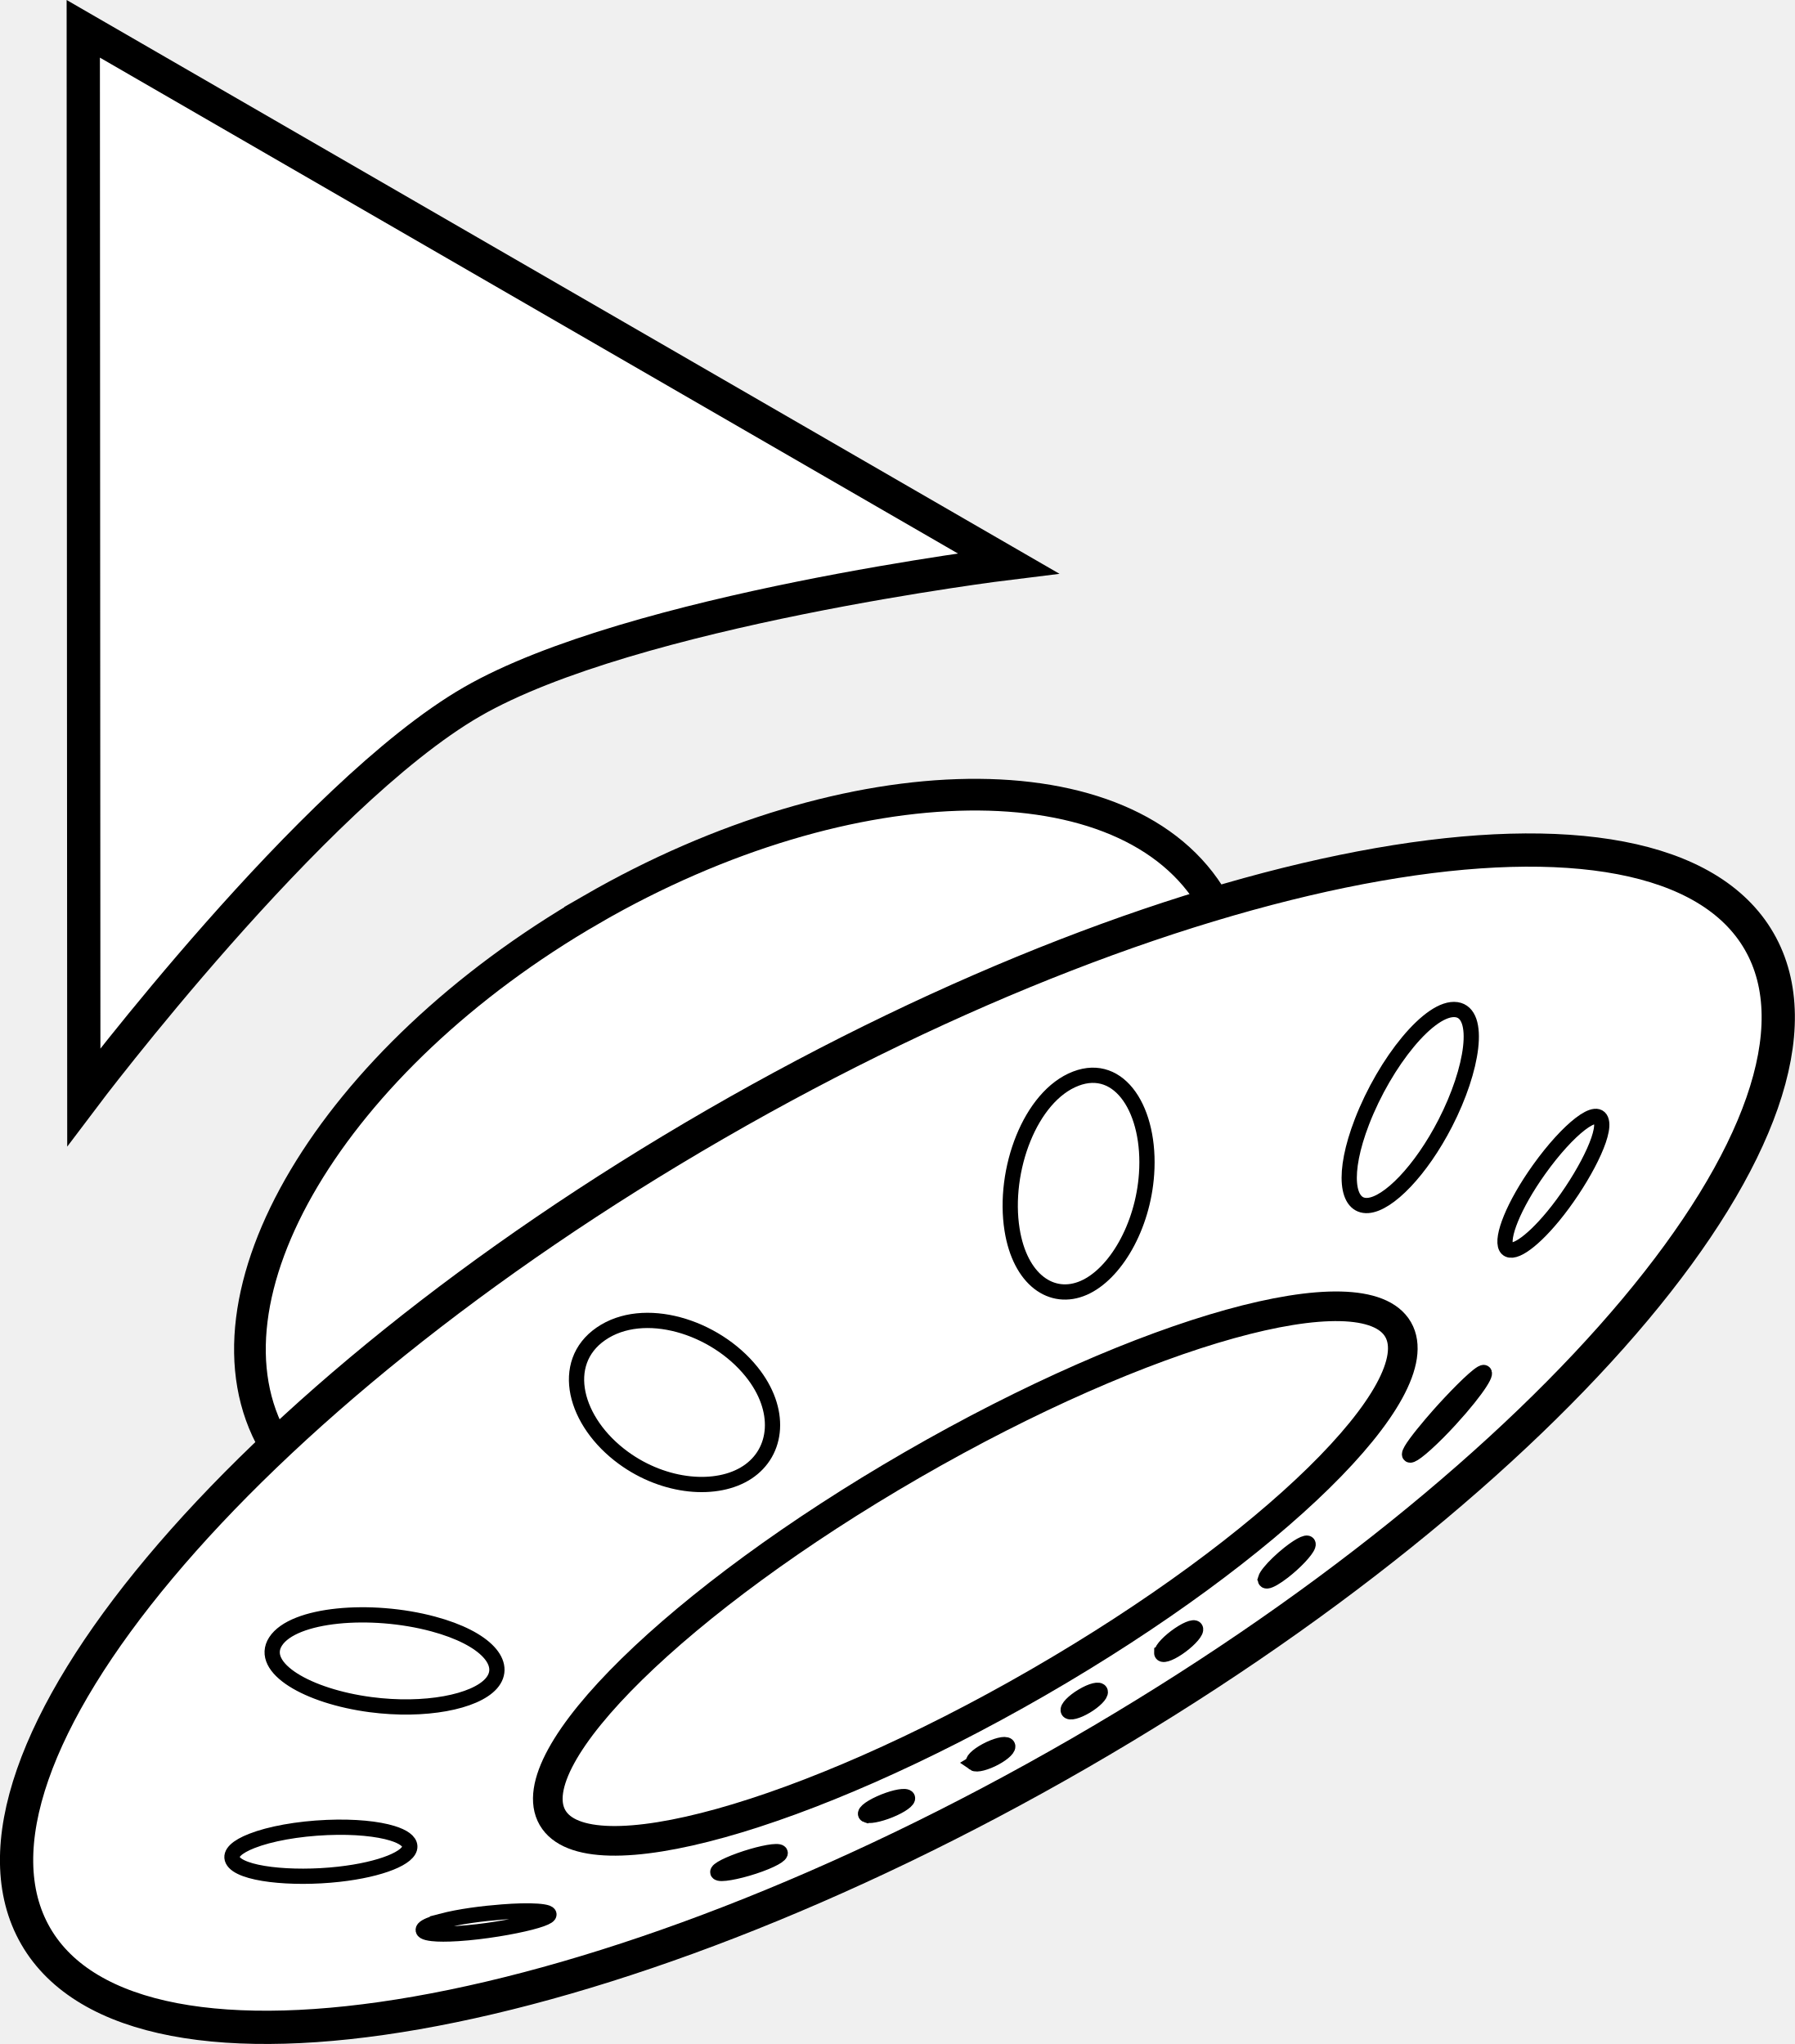
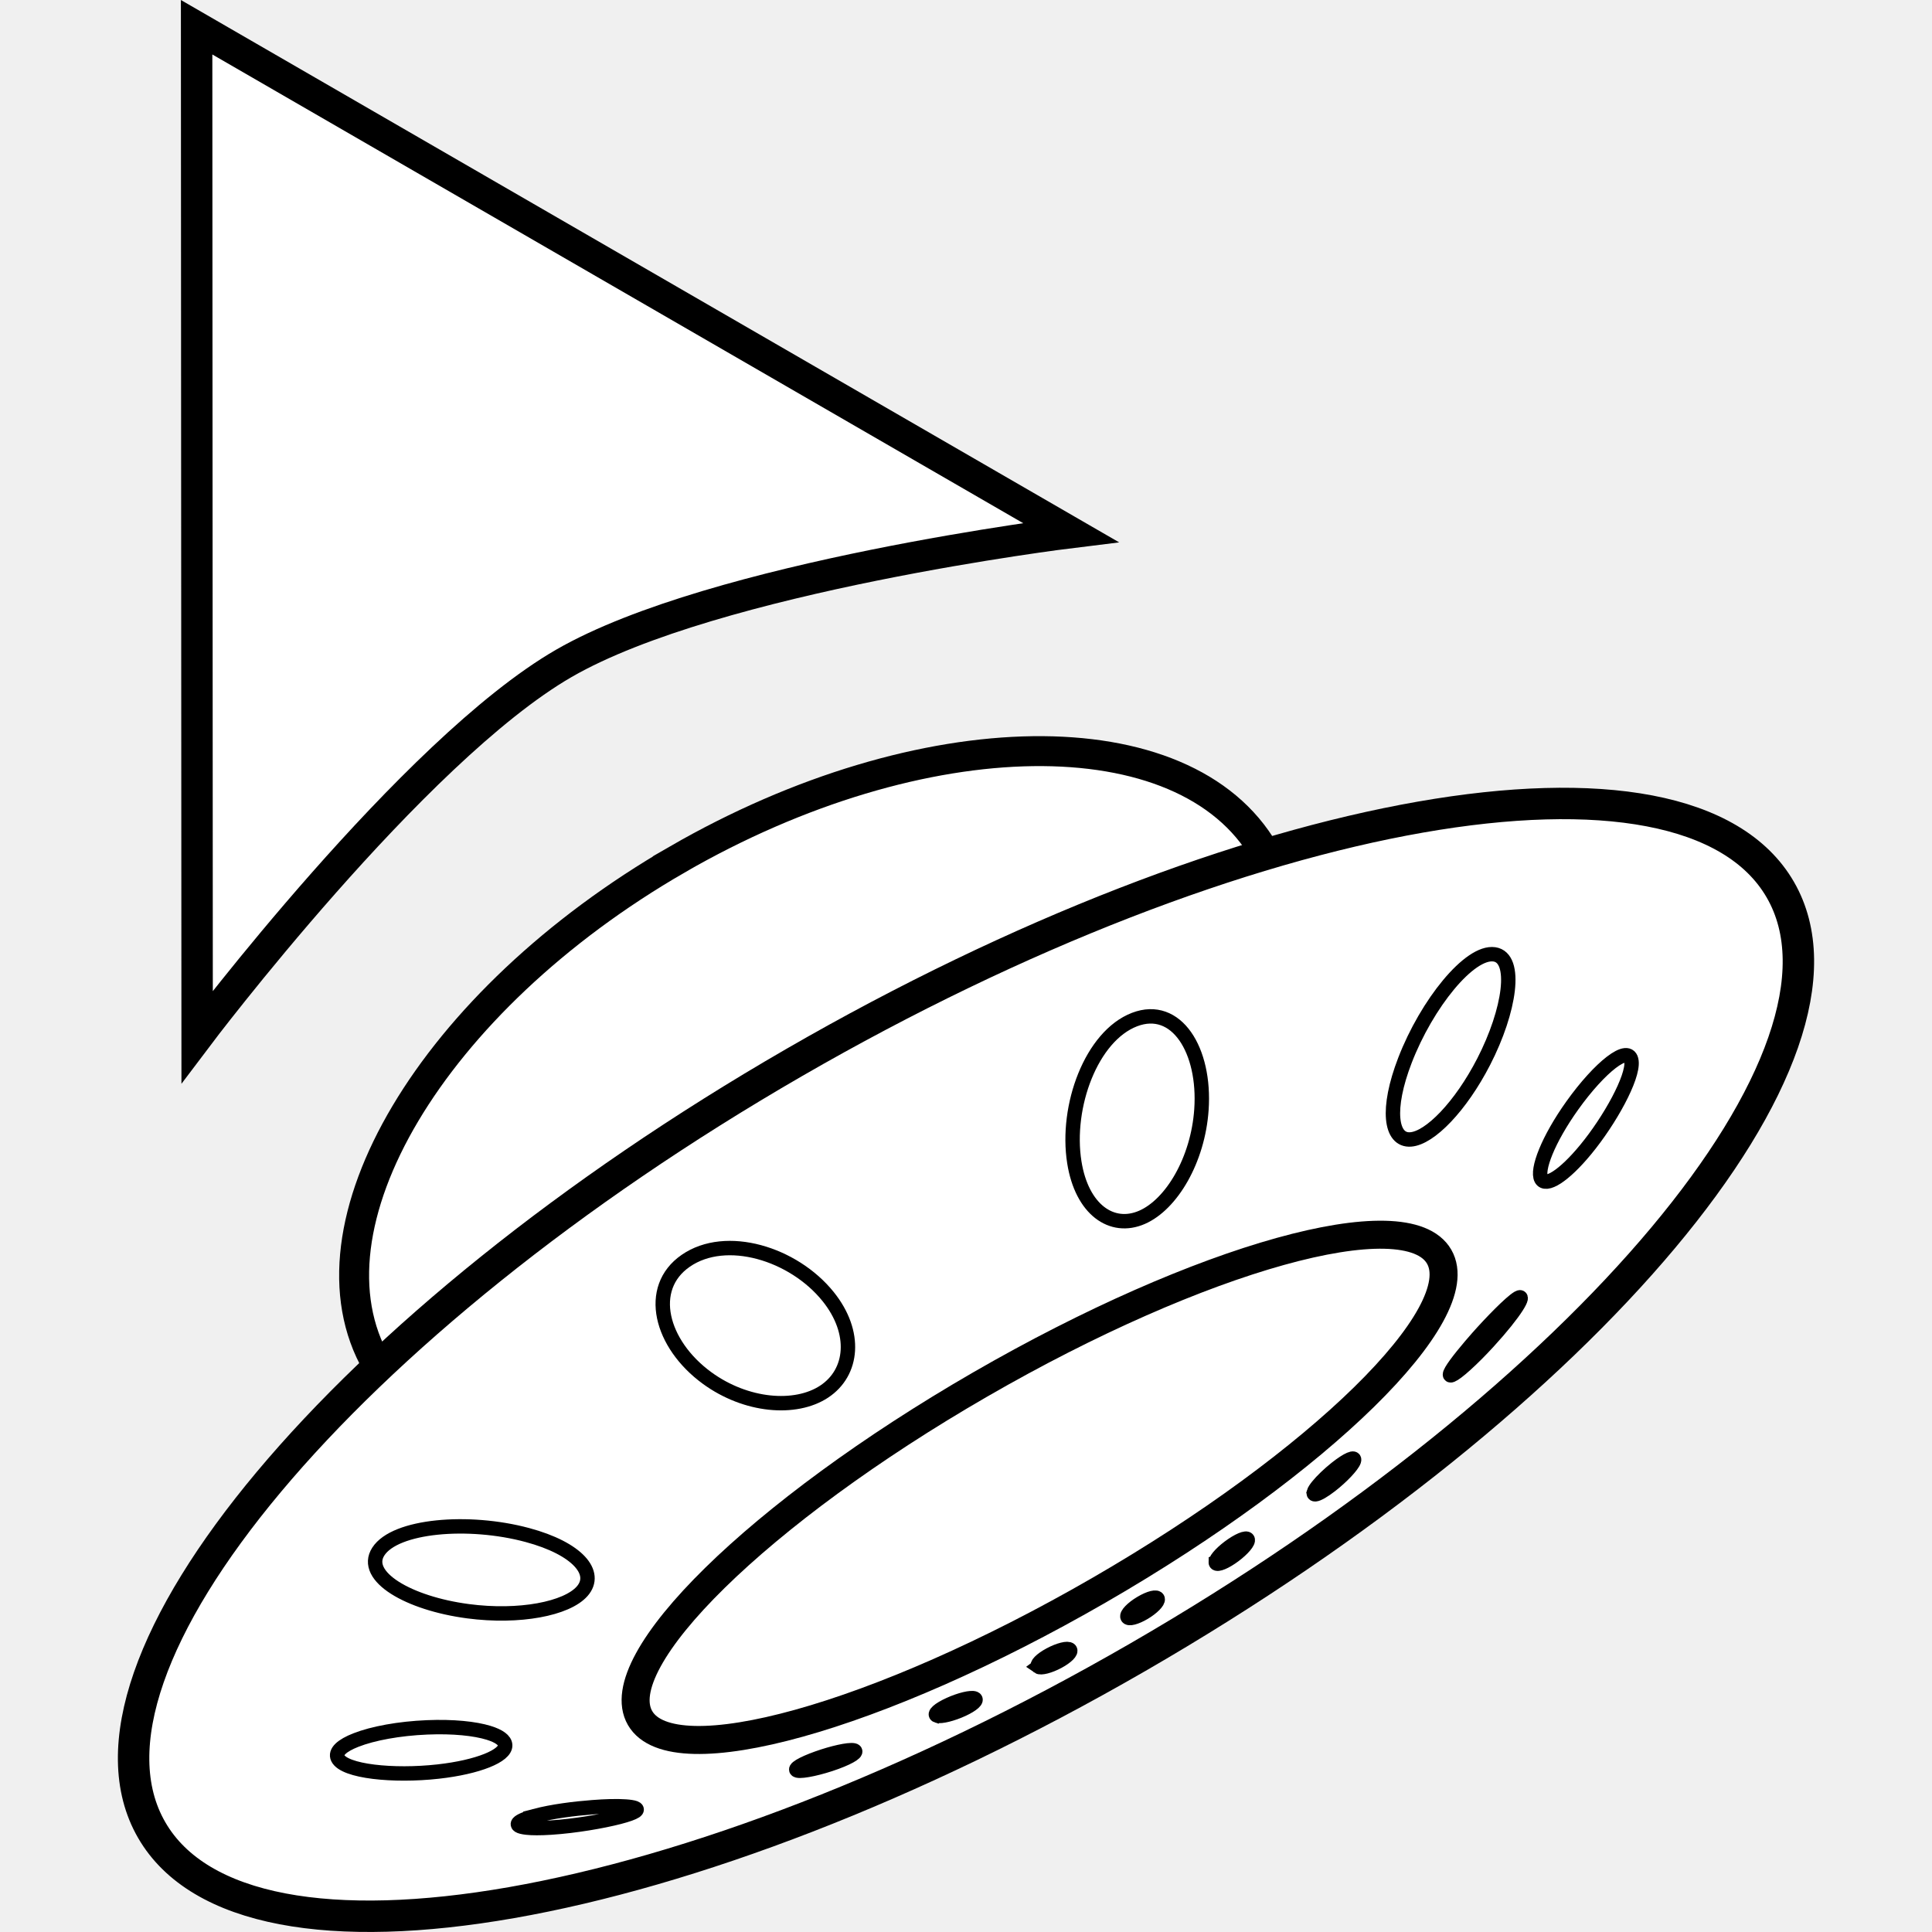
- <svg xmlns="http://www.w3.org/2000/svg" width="107.966mm" height="122.979mm" viewBox="0 0 107.966 122.979" version="1.1" id="svg1">
+ <svg xmlns="http://www.w3.org/2000/svg" width="122.979mm" height="122.979mm" viewBox="0 0 122.979 122.979" version="1.1" id="svg1">
  <defs id="defs1" />
-   <g id="layer1" style="display:inline" transform="translate(-73.89924,-48.15025)">
+   <g id="layer1" style="display:inline" transform="translate(-66.39281,-48.15025)">
    <path id="path13" style="display:none;fill:#ffffff;fill-opacity:1;stroke:#000000;stroke-width:0.5;stroke-dasharray:none;stroke-opacity:1" d="m 120.448,121.834 c -3.135,1.81 -4.577,5.183 -3.22,7.532 1.357,2.349 4.998,2.787 8.133,0.977 3.135,-1.81 4.578,-5.182 3.221,-7.532 -1.357,-2.35 -4.998,-2.787 -8.134,-0.977 z m -19.851,15.474 c -0.405,0.254 -0.788,0.551 -1.14,0.885 -2.225,2.107 -2.748,5.167 -1.169,6.834 1.579,1.667 4.662,1.31 6.887,-0.797 2.225,-2.107 2.748,-5.167 1.169,-6.834 -1.294,-1.366 -3.651,-1.402 -5.747,-0.088 z m -9.674,16.185 c -1.397,0.851 -2.069,2.892 -1.639,4.976 0.525,2.543 2.496,4.286 4.401,3.892 1.906,-0.393 3.025,-2.774 2.5,-5.317 -0.525,-2.543 -2.496,-4.286 -4.401,-3.892 -0.302,0.062 -0.591,0.177 -0.861,0.341 z m 14.583,8.771 c -0.694,0.393 -1.061,1.043 -0.93,1.647 0.179,0.824 1.217,1.298 2.317,1.059 1.1,-0.24 1.846,-1.102 1.667,-1.927 -0.18,-0.824 -1.217,-1.298 -2.316,-1.058 -0.261,0.057 -0.512,0.152 -0.737,0.279 z m 15.605,-3.655 c -0.387,0.241 -0.572,0.634 -0.45,0.959 0.148,0.397 0.698,0.557 1.227,0.359 0.529,-0.198 0.837,-0.68 0.689,-1.077 -0.149,-0.396 -0.698,-0.557 -1.227,-0.359 -0.084,0.031 -0.164,0.07 -0.239,0.117 z m 16.219,-7.533 c -0.276,0.16 -0.403,0.457 -0.283,0.664 0.12,0.207 0.44,0.245 0.716,0.086 0.276,-0.159 0.403,-0.456 0.284,-0.663 -0.119,-0.207 -0.44,-0.246 -0.717,-0.086 z m 6.444,-38.697 c 0.422,-0.224 0.871,-0.407 1.336,-0.545 2.937,-0.873 5.849,0.204 6.503,2.405 0.654,2.201 -1.197,4.693 -4.134,5.566 -2.937,0.873 -5.849,-0.204 -6.503,-2.405 -0.536,-1.804 0.611,-3.863 2.798,-5.021 z m 18.854,-0.285 c 1.435,-0.784 3.539,-0.346 5.129,1.069 1.94,1.726 2.464,4.304 1.17,5.758 -1.294,1.454 -3.915,1.233 -5.855,-0.494 -1.94,-1.726 -2.464,-4.304 -1.17,-5.758 0.205,-0.23 0.449,-0.423 0.726,-0.575 z m 0.304,17.015 c 0.687,-0.405 1.434,-0.397 1.891,0.018 0.624,0.568 0.516,1.703 -0.241,2.536 -0.758,0.833 -1.878,1.048 -2.502,0.48 -0.624,-0.568 -0.516,-1.703 0.242,-2.535 0.18,-0.198 0.388,-0.367 0.611,-0.499 z m -10.968,11.687 c 0.402,-0.215 0.835,-0.178 1.056,0.09 0.269,0.327 0.134,0.883 -0.303,1.242 -0.436,0.359 -1.008,0.385 -1.277,0.058 -0.269,-0.327 -0.133,-0.883 0.303,-1.242 0.069,-0.057 0.143,-0.107 0.221,-0.148 z" />
    <path id="path2" style="fill:#ffffff;fill-opacity:1;stroke:#000000;stroke-width:1.906" d="m 109.496,102.865 a 18.264,32.617 60 0 0 -19.115,32.126 18.264,32.617 60 0 0 0.136,0.183 21.86,59.854 60 0 1 26.435,-19.395 21.86,59.854 60 0 1 30.014,-13.196 18.264,32.617 60 0 0 -0.091,-0.21 18.264,32.617 60 0 0 -37.38,0.491 z" />
    <ellipse style="display:inline;fill:#ffffff;fill-opacity:1;stroke:#000000;stroke-width:2" id="path1-5" cx="43.394" cy="180.604" rx="59.854" ry="21.86" transform="rotate(-30)" />
    <ellipse style="display:inline;fill:#ffffff;fill-opacity:1;stroke:#000000;stroke-width:1.783" id="path3" ry="7.561" rx="29.367" cy="189.974" cx="43.394" transform="rotate(-30)" />
    <path style="fill:#ffffff;fill-opacity:1;stroke:#000000;stroke-width:2;stroke-opacity:1" d="m 134.547,82.046 c 0,0 -22.643,2.775 -32.262,8.329 -9.619,5.553 -23.344,23.775 -23.344,23.775 l -0.033,-64.266 z" id="path5" />
-     <path id="path3-1" transform="rotate(-30,107.8879,95.0514)" d="m 131.581,155.611 c 0.104,-0.183 1.007,-0.557 2.039,-0.926 v 0 c 0.213,-0.076 0.435,-0.153 0.667,-0.231 1.208,-0.403 2.948,-0.898 3.495,-0.898 0.572,0 -0.555,0.682 -3.061,1.472 -0.353,0.111 -0.688,0.209 -0.998,0.293 v 0 c -1.474,0.398 -2.24,0.463 -2.142,0.29 z m -11.247,2.155 c 0.145,-0.139 0.591,-0.306 1.134,-0.44 0.269,-0.067 0.562,-0.125 0.855,-0.169 0.903,-0.134 1.473,-0.073 1.222,0.149 -0.242,0.214 -1.176,0.496 -2.068,0.618 -0.281,0.038 -0.521,0.056 -0.71,0.056 -0.393,-1e-5 -0.574,-0.077 -0.433,-0.213 z m -7.631,0.73 c 0.114,-0.184 0.762,-0.373 1.452,-0.424 0.693,-0.051 1.152,0.058 1.004,0.247 -0.141,0.182 -0.803,0.369 -1.469,0.415 -0.659,0.046 -1.097,-0.062 -0.988,-0.238 z m -6.611,0.213 c 0.018,-0.177 0.546,-0.329 1.181,-0.338 0.637,-0.01 1.111,0.127 1.059,0.305 -0.05,0.171 -0.581,0.315 -1.183,0.324 -0.604,0.008 -1.074,-0.122 -1.057,-0.291 z m -6.494,-0.099 c -0.082,-0.18 0.381,-0.309 1.024,-0.289 0.644,0.021 1.204,0.181 1.252,0.359 0.047,0.171 -0.408,0.294 -1.02,0.276 -0.614,-0.018 -1.178,-0.173 -1.257,-0.346 z m -7.14,-0.52 c -0.179,-0.197 0.29,-0.295 1.034,-0.223 0.732,0.071 1.434,0.279 1.578,0.468 0.138,0.181 -0.307,0.28 -1.006,0.217 -0.709,-0.064 -1.434,-0.273 -1.605,-0.462 z M 83.018,156.675 c -0.24,-0.229 0.476,-0.232 1.491,-0.046 0.99,0.181 1.997,0.494 2.248,0.717 0.238,0.211 -0.32,0.268 -1.348,0.09 -1.05,-0.182 -2.158,-0.539 -2.391,-0.761 z m -15.911,-5.854 c 1.103,0.3 2.4,0.849 3.449,1.352 v 0 c 0.367,0.175 0.703,0.346 1.006,0.511 0.66,0.36 1.133,0.681 1.295,0.873 0.086,0.105 0.095,0.186 -0.084,0.197 -0.178,0.011 -0.532,-0.05 -1.064,-0.197 -1.034,-0.287 -2.711,-0.901 -4.112,-1.594 -0.603,-0.299 -1.048,-0.559 -1.33,-0.767 l -1.9e-5,0 c -0.796,-0.589 -0.288,-0.681 0.84,-0.374 z m -3.135,-8.319 c 1.478,0.773 2.599,1.593 3.217,2.258 0.47,0.505 0.665,0.933 0.519,1.211 -0.31,0.593 -2.181,0.349 -4.537,-0.682 -2.625,-1.149 -5.172,-2.99 -5.102,-3.936 0.032,-0.436 0.636,-0.559 1.57,-0.418 1.155,0.172 2.755,0.742 4.333,1.567 z m 11.646,-7.414 c 2.344,2.348 2.698,4.351 1.233,4.845 -1.403,0.473 -4.309,-0.521 -6.926,-2.53 -3.031,-2.326 -4.72,-5.287 -3.047,-6.146 1.757,-0.903 5.992,1.078 8.74,3.831 z m 24.171,-3.573 c 0.452,2.907 -1.041,4.984 -3.243,5.115 -2.183,0.13 -4.78,-1.67 -6.022,-4.477 -1.481,-3.346 -0.504,-6.892 2.555,-7.14 3.109,-0.253 6.17,3.028 6.71,6.502 z m 26.527,1.581 c -1.788,2.655 -4.655,4.272 -6.699,4.043 -2.088,-0.234 -3.072,-2.345 -1.984,-5.184 1.297,-3.386 4.968,-6.414 7.863,-5.956 2.819,0.446 2.942,3.947 0.82,7.097 z m 17.089,6.337 c -2.691,1.734 -5.396,2.5 -6.505,1.962 -1.157,-0.562 -0.382,-2.454 2.206,-4.542 3.004,-2.424 7.052,-3.984 8.302,-2.996 1.179,0.932 -0.925,3.593 -4.003,5.576 z m 2.828,8.09 c -2.068,0.774 -3.409,0.804 -3.391,0.206 0.02,-0.645 1.618,-1.953 4.065,-3.066 2.693,-1.225 5.111,-1.606 4.657,-0.548 -0.409,0.954 -3.063,2.559 -5.331,3.408 z" style="display:inline;fill:#ffffff;fill-opacity:1;stroke:#000000;stroke-width:0.917;stroke-dasharray:none;stroke-opacity:1" />
+     <path id="path3-1" d="m 131.581,155.611 c 0.104,-0.183 1.007,-0.557 2.039,-0.926 v 0 c 0.213,-0.076 0.435,-0.153 0.667,-0.231 1.208,-0.403 2.948,-0.898 3.495,-0.898 0.572,0 -0.555,0.682 -3.061,1.472 -0.353,0.111 -0.688,0.209 -0.998,0.293 v 0 c -1.474,0.398 -2.24,0.463 -2.142,0.29 z m -11.247,2.155 c 0.145,-0.139 0.591,-0.306 1.134,-0.44 0.269,-0.067 0.562,-0.125 0.855,-0.169 0.903,-0.134 1.473,-0.073 1.222,0.149 -0.242,0.214 -1.176,0.496 -2.068,0.618 -0.281,0.038 -0.521,0.056 -0.71,0.056 -0.393,-1e-5 -0.574,-0.077 -0.433,-0.213 z m -7.631,0.73 c 0.114,-0.184 0.762,-0.373 1.452,-0.424 0.693,-0.051 1.152,0.058 1.004,0.247 -0.141,0.182 -0.803,0.369 -1.469,0.415 -0.659,0.046 -1.097,-0.062 -0.988,-0.238 z m -6.611,0.213 c 0.018,-0.177 0.546,-0.329 1.181,-0.338 0.637,-0.01 1.111,0.127 1.059,0.305 -0.05,0.171 -0.581,0.315 -1.183,0.324 -0.604,0.008 -1.074,-0.122 -1.057,-0.291 z m -6.494,-0.099 c -0.082,-0.18 0.381,-0.309 1.024,-0.289 0.644,0.021 1.204,0.181 1.252,0.359 0.047,0.171 -0.408,0.294 -1.02,0.276 -0.614,-0.018 -1.178,-0.173 -1.257,-0.346 z m -7.14,-0.52 c -0.179,-0.197 0.29,-0.295 1.034,-0.223 0.732,0.071 1.434,0.279 1.578,0.468 0.138,0.181 -0.307,0.28 -1.006,0.217 -0.709,-0.064 -1.434,-0.273 -1.605,-0.462 z m -9.441,-1.415 c -0.24,-0.229 0.476,-0.232 1.491,-0.046 0.99,0.181 1.997,0.494 2.248,0.717 0.238,0.211 -0.32,0.268 -1.348,0.09 -1.05,-0.182 -2.158,-0.539 -2.391,-0.761 z m -15.911,-5.854 c 1.103,0.3 2.4,0.849 3.449,1.352 v 0 c 0.367,0.175 0.703,0.346 1.006,0.511 0.66,0.36 1.133,0.681 1.295,0.873 0.086,0.105 0.095,0.186 -0.084,0.197 -0.178,0.011 -0.532,-0.05 -1.064,-0.197 -1.034,-0.287 -2.711,-0.901 -4.112,-1.594 -0.603,-0.299 -1.048,-0.559 -1.33,-0.767 h -1.9e-5 c -0.796,-0.589 -0.288,-0.681 0.84,-0.374 z m -3.135,-8.319 c 1.478,0.773 2.599,1.593 3.217,2.258 0.47,0.505 0.665,0.933 0.519,1.211 -0.31,0.593 -2.181,0.349 -4.537,-0.682 -2.625,-1.149 -5.172,-2.99 -5.102,-3.936 0.032,-0.436 0.636,-0.559 1.57,-0.418 1.155,0.172 2.755,0.742 4.333,1.567 z m 11.646,-7.414 c 2.344,2.348 2.698,4.351 1.233,4.845 -1.403,0.473 -4.309,-0.521 -6.926,-2.53 -3.031,-2.326 -4.72,-5.287 -3.047,-6.146 1.757,-0.903 5.992,1.078 8.74,3.831 z m 24.171,-3.573 c 0.452,2.907 -1.041,4.984 -3.243,5.115 -2.183,0.13 -4.78,-1.67 -6.022,-4.477 -1.481,-3.346 -0.504,-6.892 2.555,-7.14 3.109,-0.253 6.17,3.028 6.71,6.502 z m 26.527,1.581 c -1.788,2.655 -4.655,4.272 -6.699,4.043 -2.088,-0.234 -3.072,-2.345 -1.984,-5.184 1.297,-3.386 4.968,-6.414 7.863,-5.956 2.819,0.446 2.942,3.947 0.82,7.097 z m 17.089,6.337 c -2.691,1.734 -5.396,2.5 -6.505,1.962 -1.157,-0.562 -0.382,-2.454 2.206,-4.542 3.004,-2.424 7.052,-3.984 8.302,-2.996 1.179,0.932 -0.925,3.593 -4.003,5.576 z m 2.828,8.09 c -2.068,0.774 -3.409,0.804 -3.391,0.206 0.02,-0.645 1.618,-1.953 4.065,-3.066 2.693,-1.225 5.111,-1.606 4.657,-0.548 -0.409,0.954 -3.063,2.559 -5.331,3.408 z" style="display:inline;fill:#ffffff;fill-opacity:1;stroke:#000000;stroke-width:0.917;stroke-dasharray:none;stroke-opacity:1" transform="rotate(-30,107.8879,95.0514)" />
  </g>
</svg>
